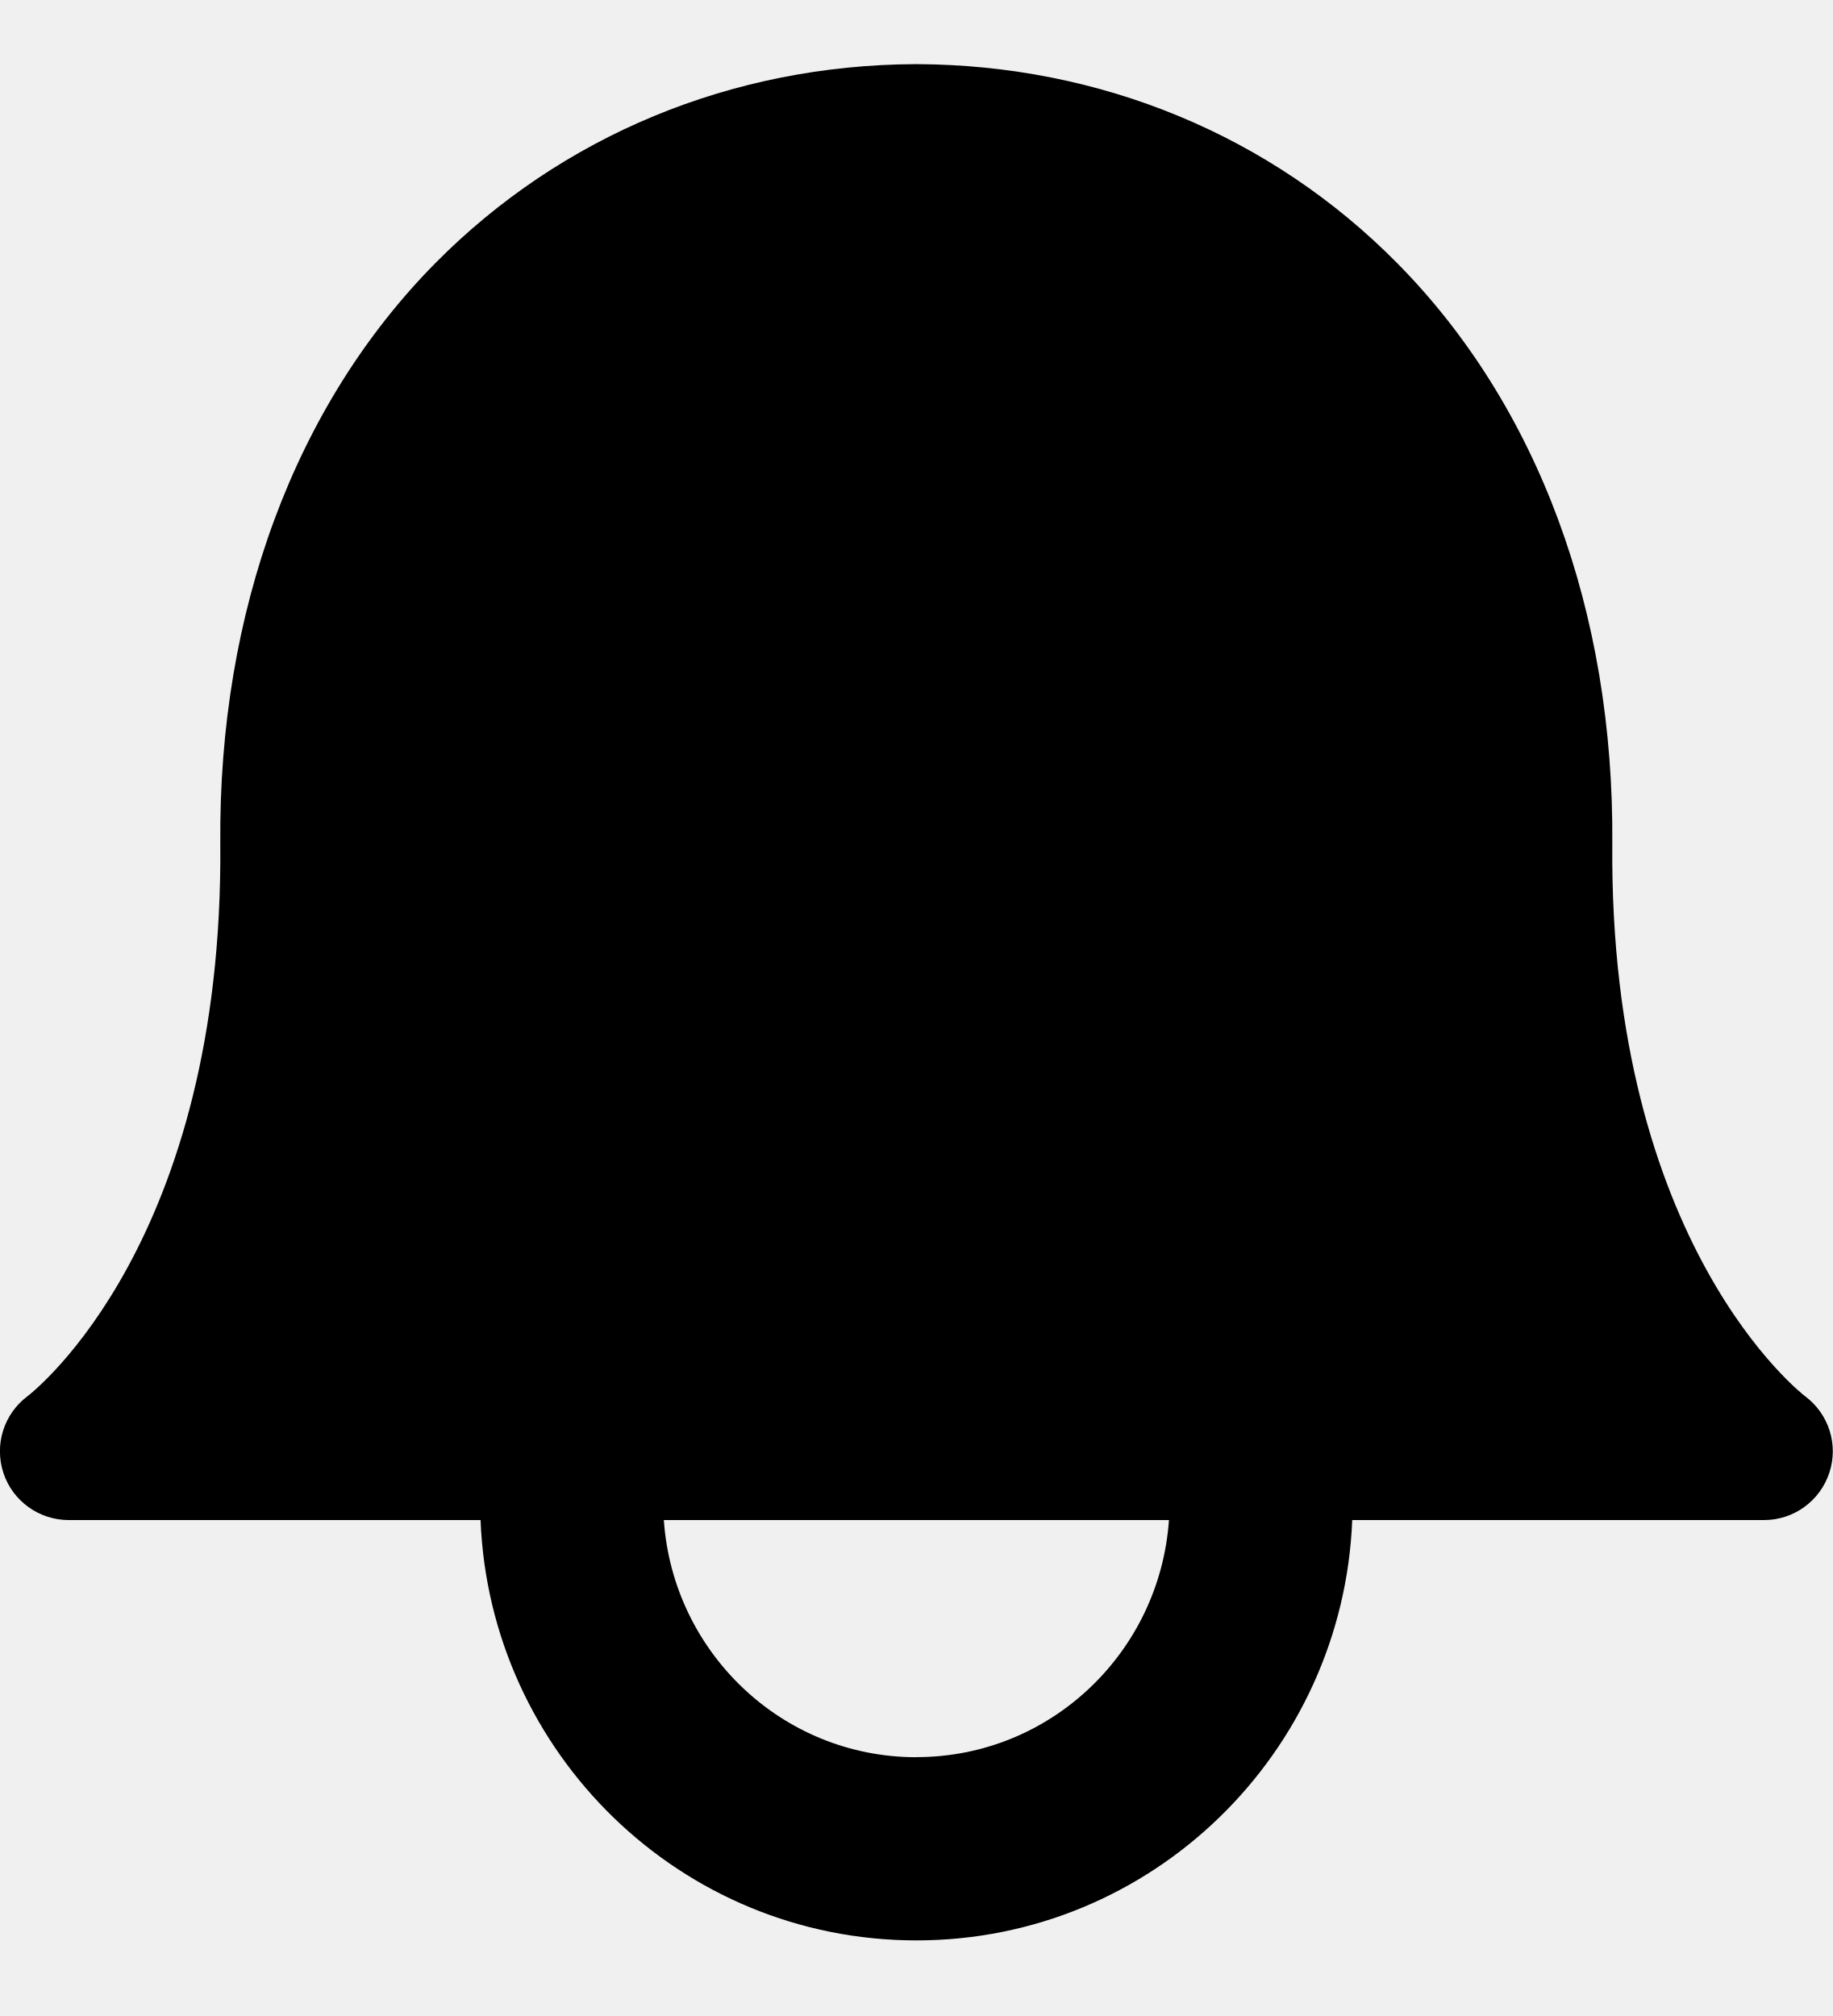
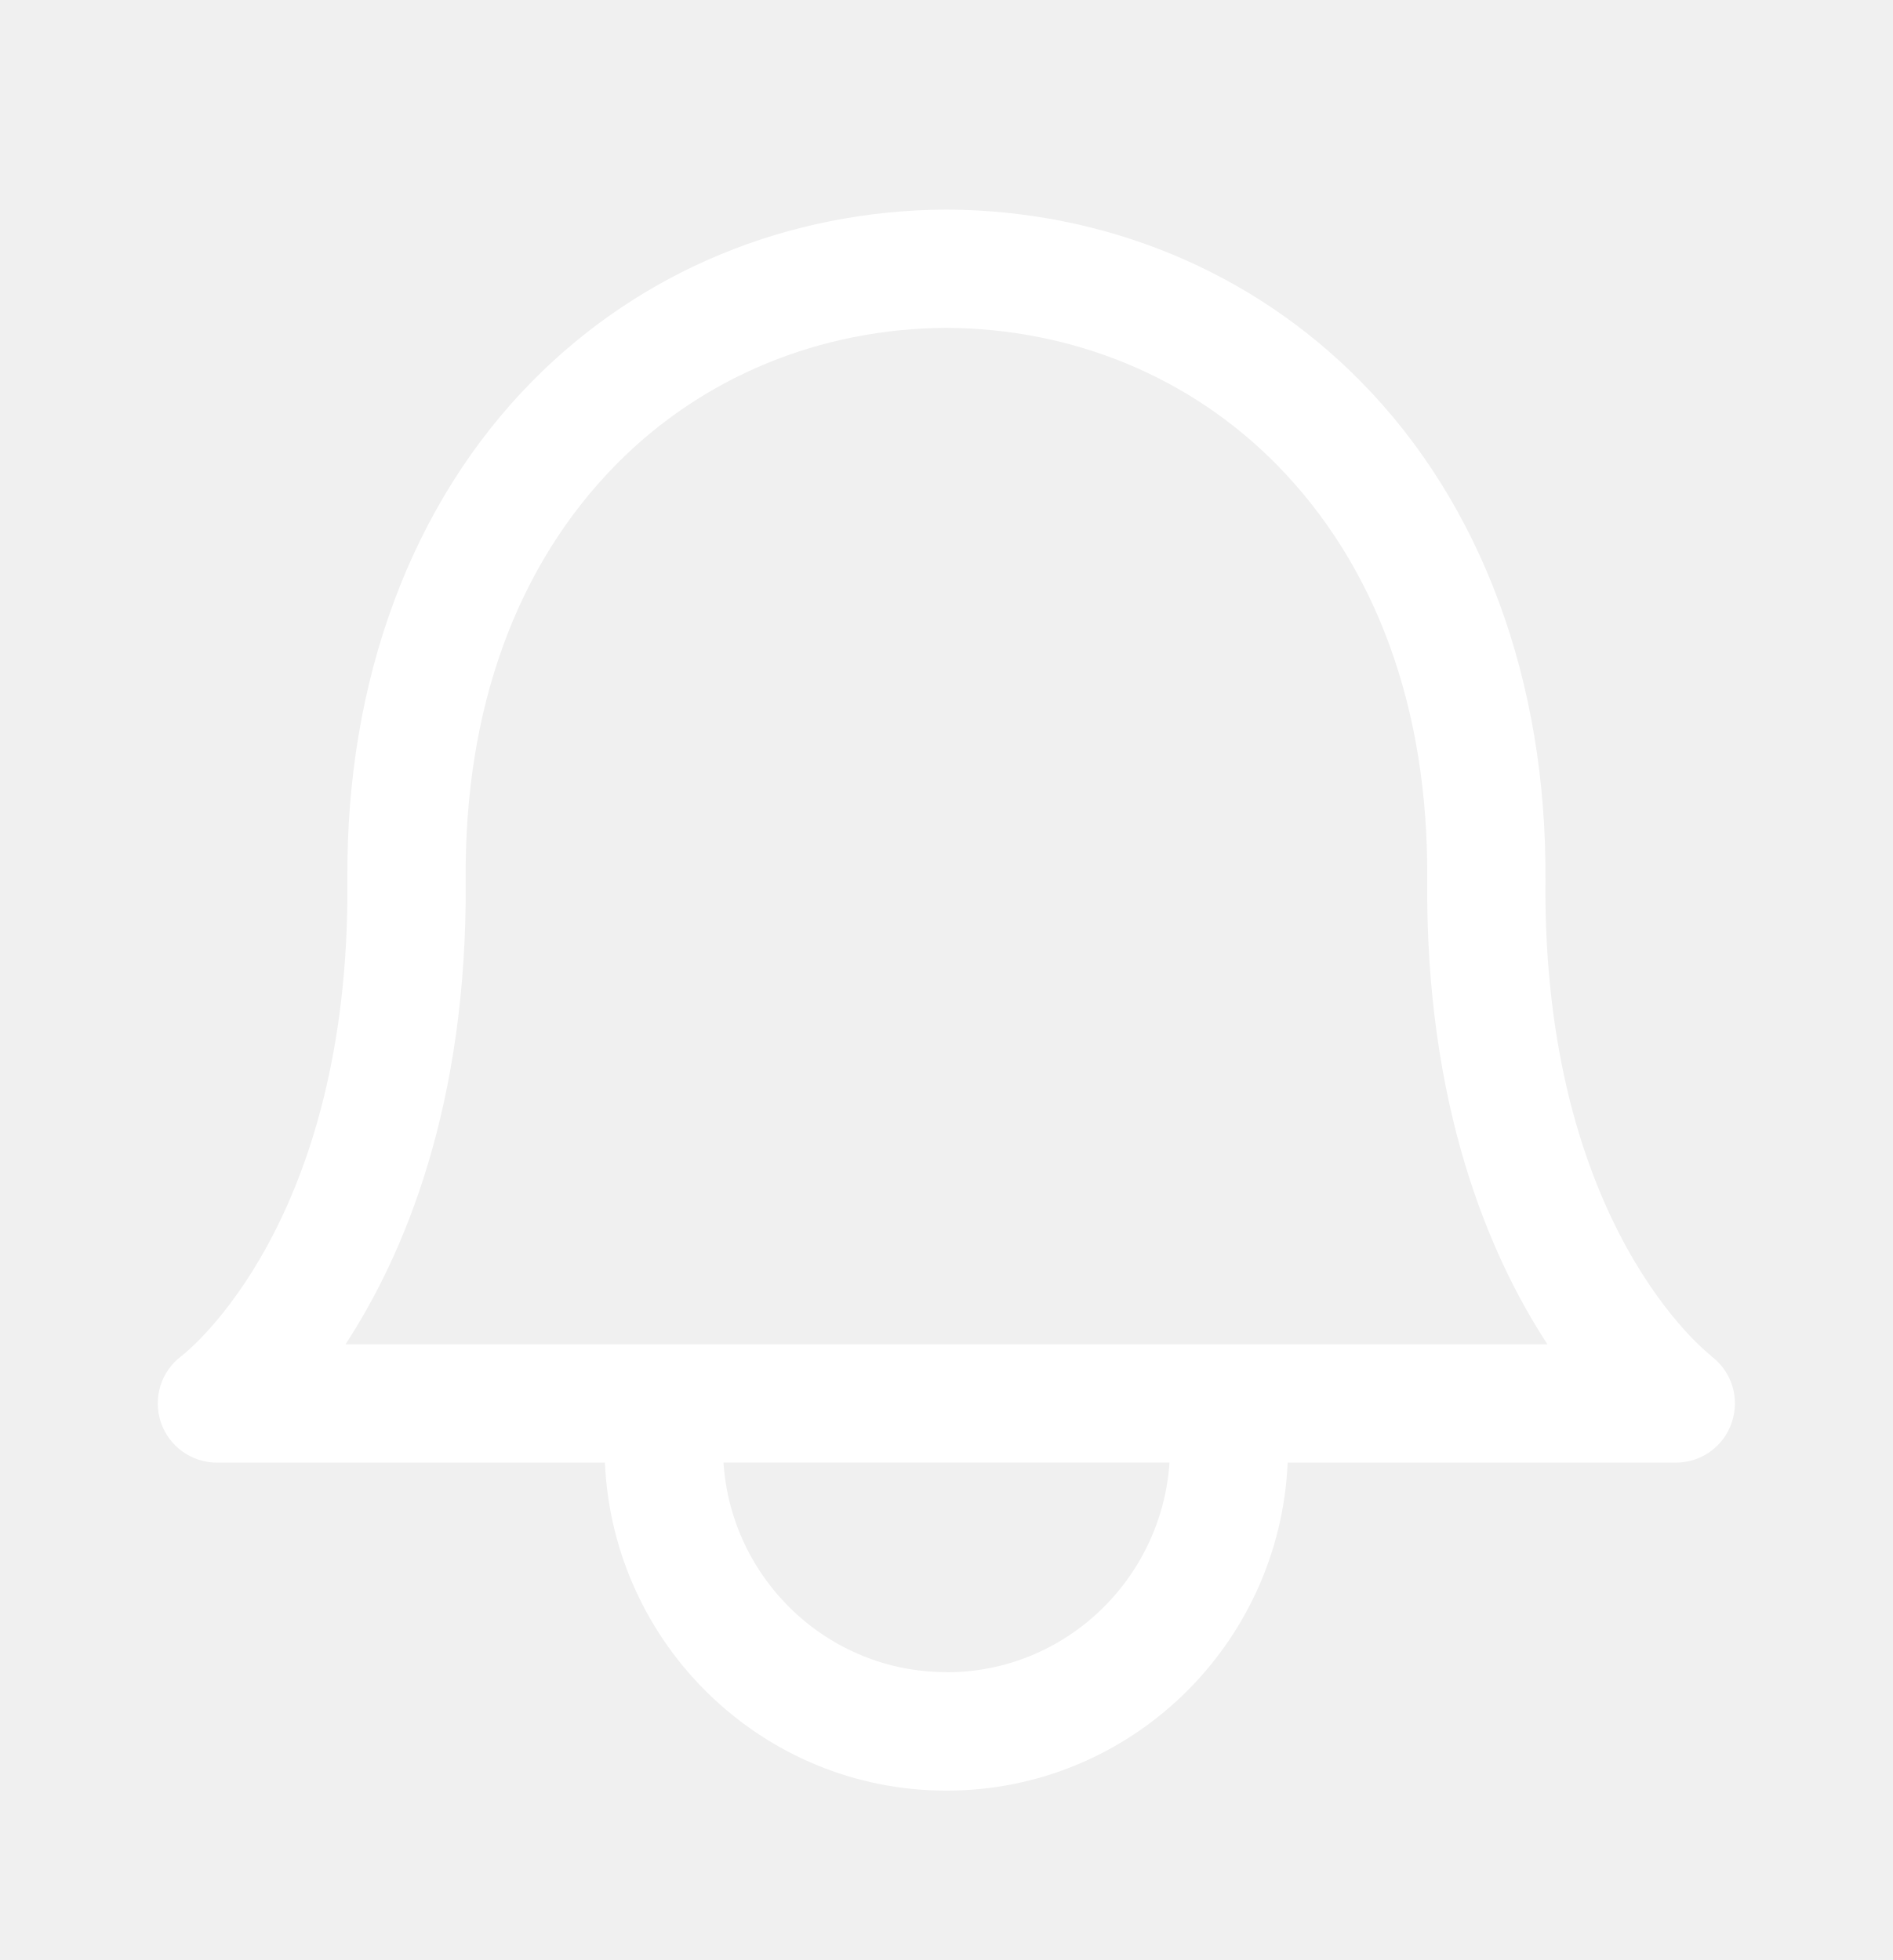
- <svg xmlns="http://www.w3.org/2000/svg" width="20" height="22" viewBox="0 0 20 22" fill="none">
-   <path d="M19.697 15.236C19.677 15.22 17.557 13.596 17.594 9.206C17.614 6.673 16.782 4.424 15.247 2.872C13.872 1.479 12.01 0.708 10.005 0.7H9.992C7.988 0.708 6.126 1.48 4.75 2.872C3.216 4.425 2.383 6.674 2.404 9.205C2.441 13.537 0.384 15.172 0.302 15.235C0.042 15.429 -0.064 15.765 0.037 16.073C0.138 16.381 0.427 16.588 0.75 16.588H5.244C5.344 19.132 7.432 21.175 10 21.175C12.568 21.175 14.655 19.132 14.756 16.588H19.25C19.574 16.588 19.86 16.38 19.962 16.073C20.064 15.766 19.957 15.429 19.697 15.236ZM10 19.176C8.534 19.176 7.343 18.029 7.244 16.588H12.756C12.656 18.028 11.466 19.175 10 19.175V19.176Z" fill="black" />
+ <svg xmlns="http://www.w3.org/2000/svg" width="28" height="29" viewBox="0 0 28 29" fill="none">
+   <mask id="mask0_6_380" style="mask-type:alpha" maskUnits="userSpaceOnUse" x="0" y="0" width="28" height="29">
+     <rect y="0.768" width="28" height="28" fill="#C4C4C4" />
+   </mask>
+   <g mask="url(#mask0_6_380)">
+     <path d="M25.314 20.062C25.291 20.044 22.817 18.149 22.861 13.027C22.884 10.073 21.913 7.448 20.122 5.637C18.518 4.011 16.346 3.113 14.007 3.101H13.992C11.654 3.113 9.481 4.011 7.876 5.638C6.086 7.45 5.113 10.073 5.139 13.027C5.182 18.079 2.782 19.989 2.687 20.062C2.383 20.288 2.26 20.681 2.378 21.04C2.497 21.399 2.833 21.641 3.208 21.641H8.948C9.067 24.336 11.278 26.494 14 26.494C16.722 26.494 18.93 24.336 19.048 21.641H24.79C25.166 21.641 25.502 21.401 25.619 21.041C25.739 20.683 25.615 20.289 25.312 20.064L25.314 20.062ZM14.001 24.741C12.245 24.741 10.816 23.368 10.702 21.64H17.3C17.184 23.366 15.757 24.743 14.001 24.743V24.741ZM5.111 19.89C5.974 18.569 6.917 16.357 6.889 13.011C6.868 10.491 7.64 8.365 9.121 6.866C10.396 5.575 12.131 4.86 14.001 4.851C15.871 4.861 17.602 5.575 18.878 6.867C20.359 8.367 21.133 10.491 21.112 13.012C21.084 16.358 22.028 18.571 22.891 19.891H5.111V19.89Z" fill="white" />
+   </g>
</svg>
